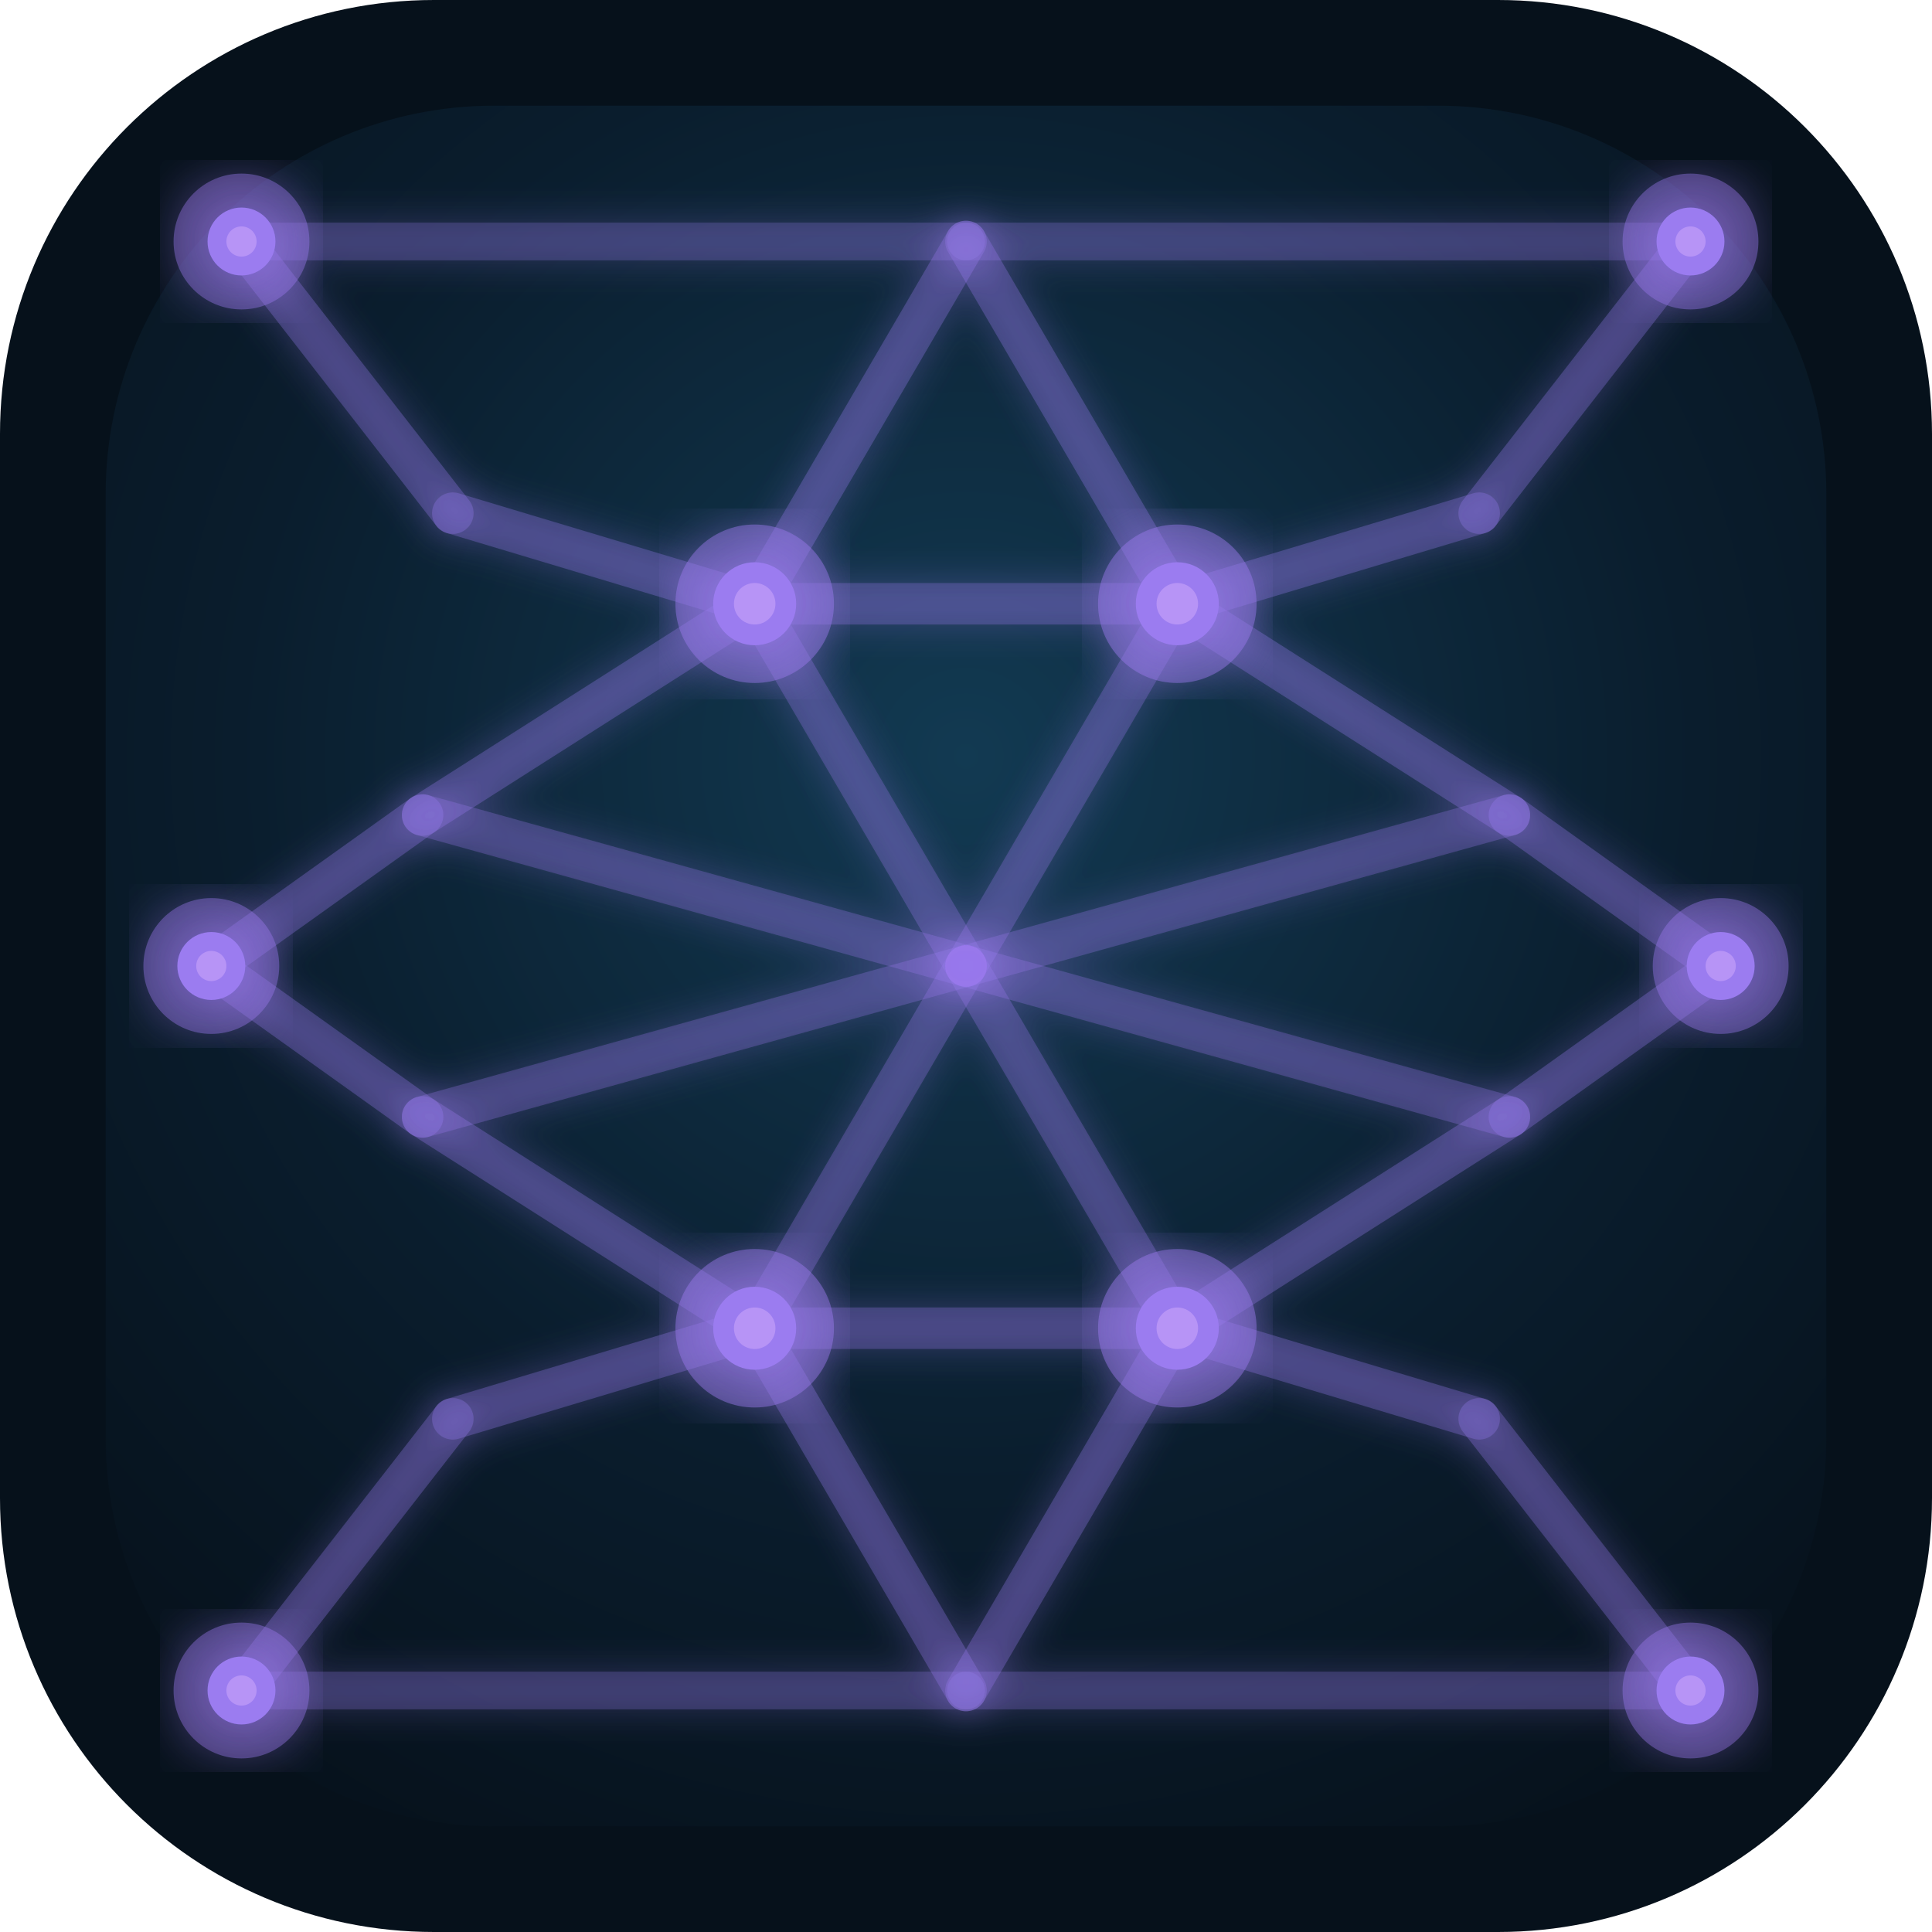
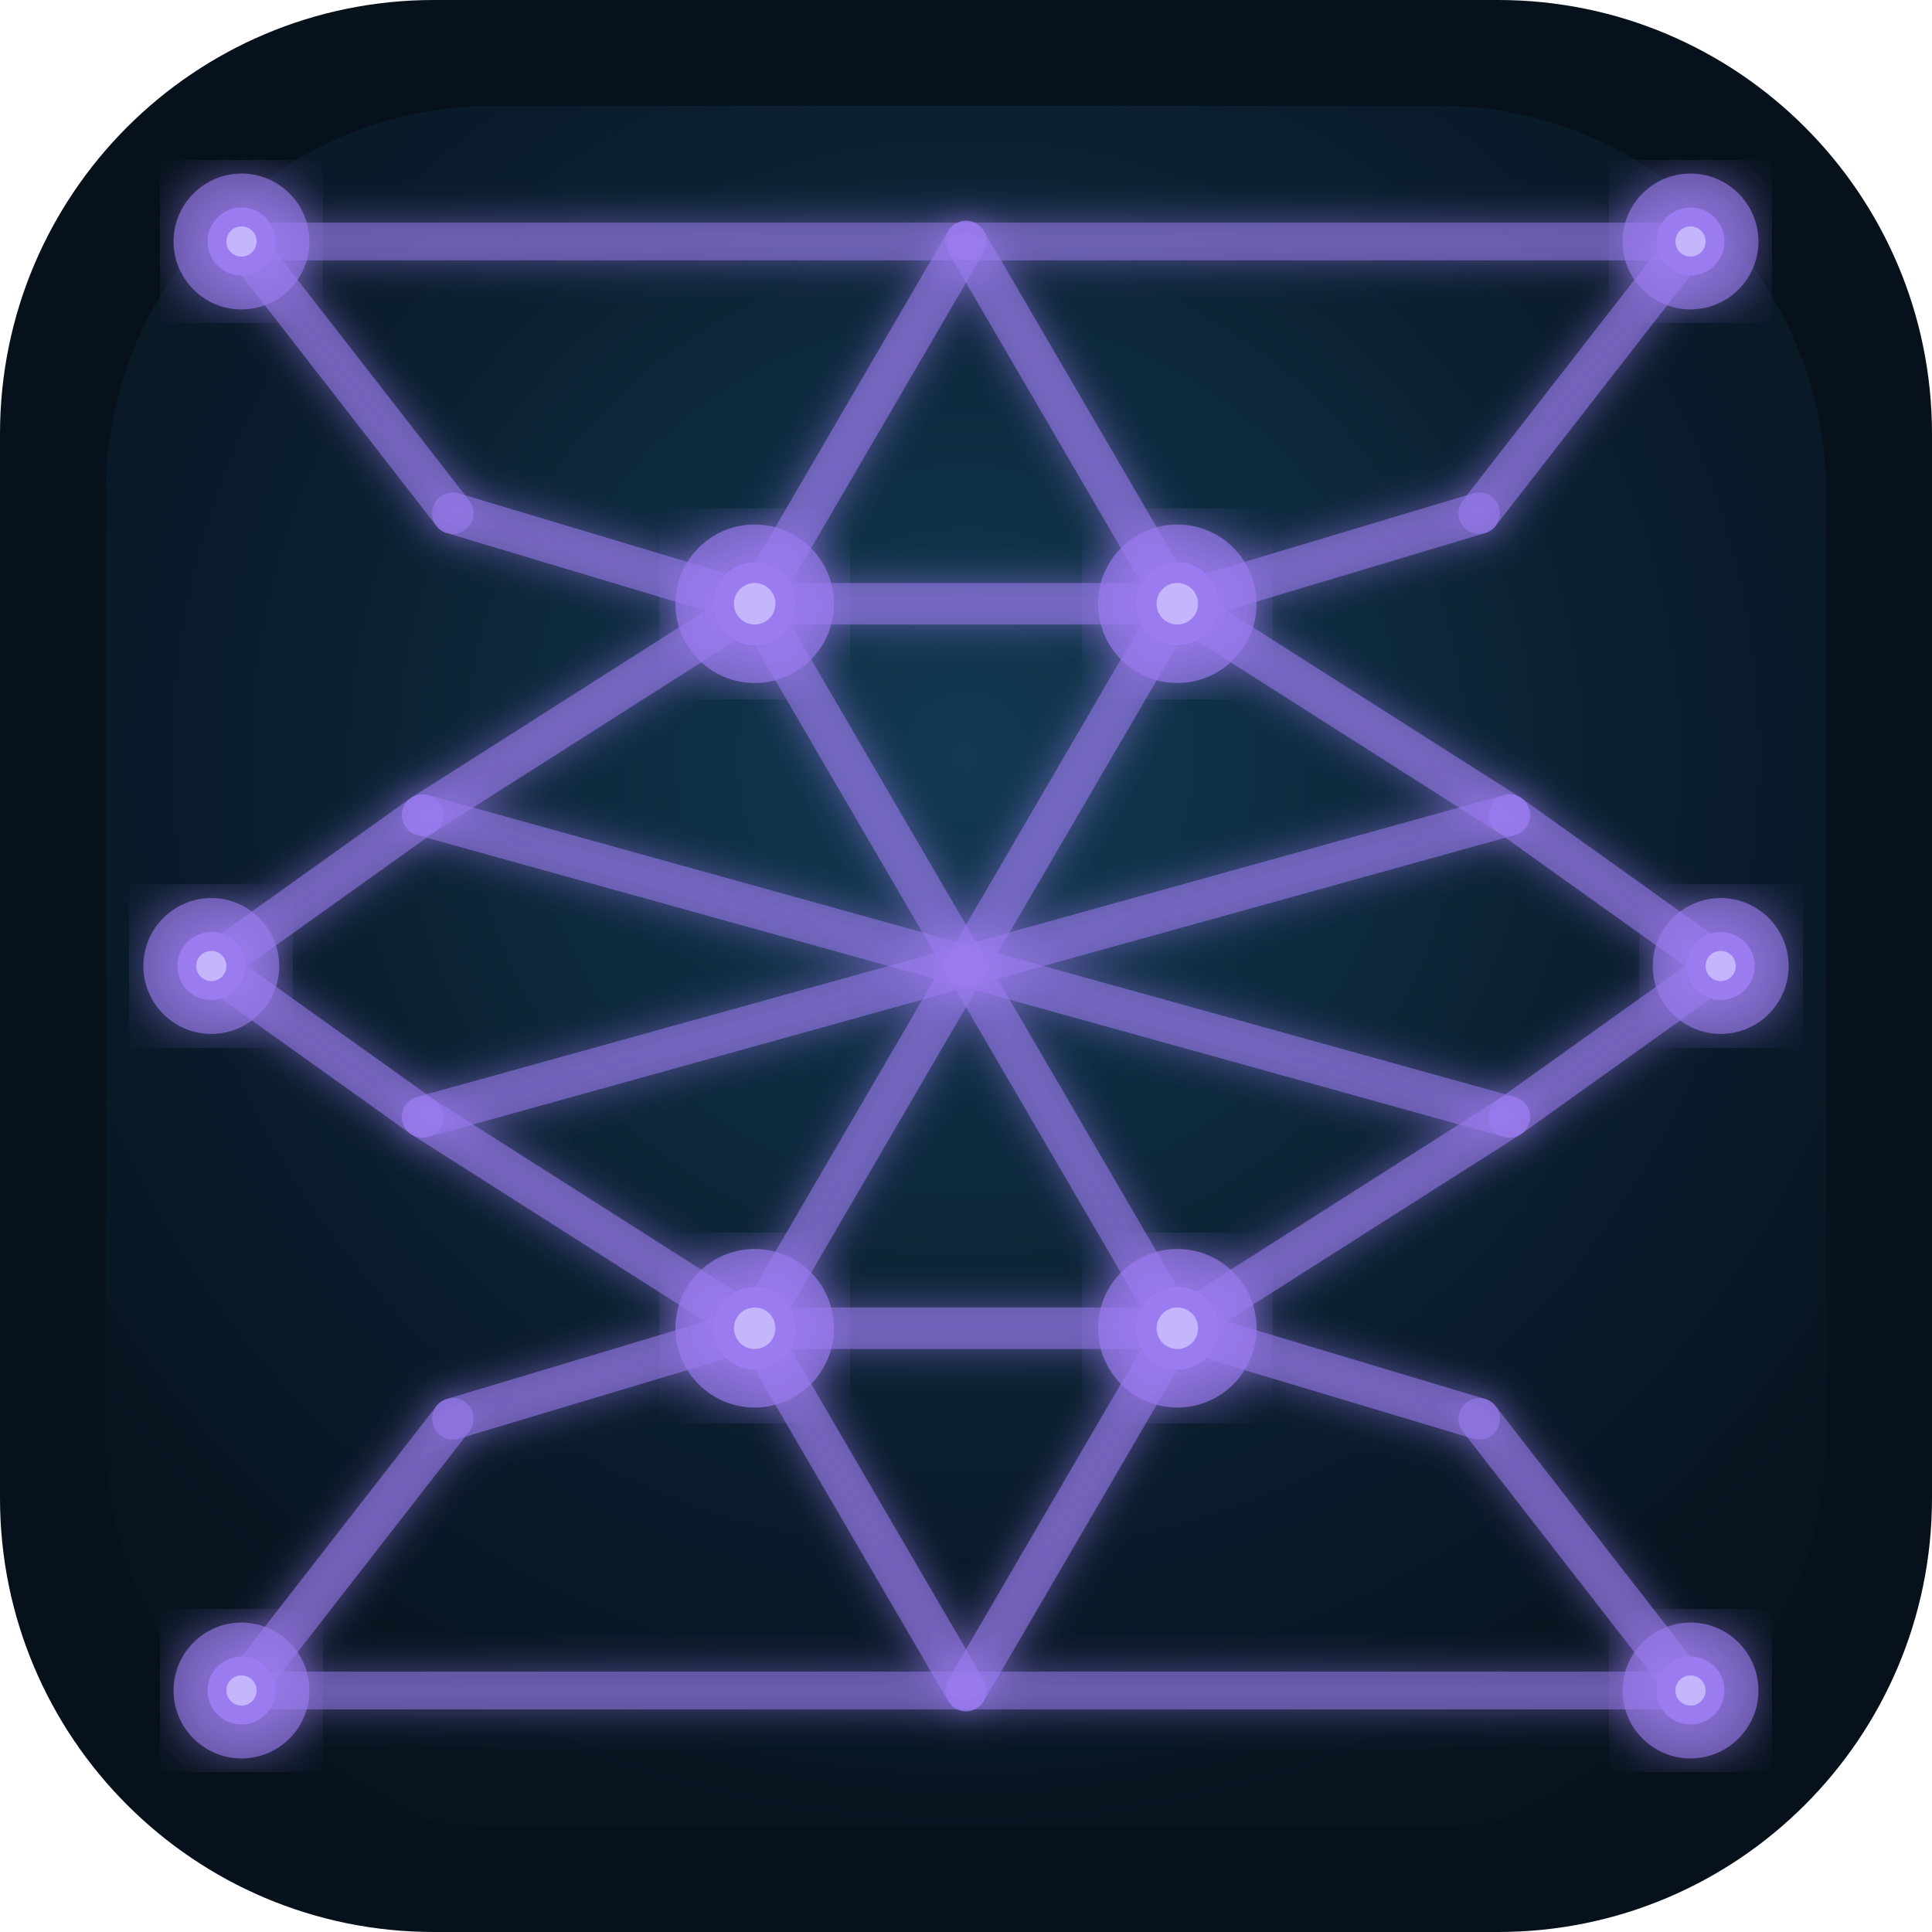
<svg xmlns="http://www.w3.org/2000/svg" width="1024" height="1024" viewBox="0 0 1024 1024" role="img" aria-label="Synapse logo">
  <defs>
    <radialGradient id="bgGlow" cx="50%" cy="38%" r="72%">
      <stop offset="0%" stop-color="#123a52" />
      <stop offset="58%" stop-color="#0a1d2d" />
      <stop offset="100%" stop-color="#06111b" />
    </radialGradient>
    <filter id="greyGlow1024">
      <feGaussianBlur stdDeviation="14" result="blur" />
      <feMerge>
        <feMergeNode in="blur" />
        <feMergeNode in="SourceGraphic" />
      </feMerge>
    </filter>
    <filter id="greyEdgeGlow1024">
      <feGaussianBlur stdDeviation="10" result="blur" />
      <feMerge>
        <feMergeNode in="blur" />
        <feMergeNode in="SourceGraphic" />
      </feMerge>
    </filter>
    <filter id="greenGlow1024">
      <feGaussianBlur stdDeviation="14" result="blur" />
      <feMerge>
        <feMergeNode in="blur" />
        <feMergeNode in="SourceGraphic" />
      </feMerge>
    </filter>
    <filter id="edgeGreenGlow1024">
      <feGaussianBlur stdDeviation="8" result="blur" />
      <feMerge>
        <feMergeNode in="blur" />
        <feMergeNode in="SourceGraphic" />
      </feMerge>
    </filter>
    <style>
      .sn1{animation:sIn1 .4s ease-out forwards;opacity:0}
      .se1{animation:sIn1 .3s ease-out forwards;opacity:0}
      @keyframes sIn1{to{opacity:1}}
    </style>
  </defs>
  <rect width="1024" height="1024" rx="230" fill="#06111b" />
  <rect x="56" y="56" width="912" height="912" rx="206" fill="url(#bgGlow)" />
  <g stroke="#9b7cf0" stroke-linecap="round" filter="url(#greyEdgeGlow1024)">
-     <line x1="128" y1="128" x2="240" y2="272" stroke-width="22" stroke-opacity="0.3" />
-     <line x1="128" y1="128" x2="512" y2="128" stroke-width="20" stroke-opacity="0.25" />
-     <line x1="896" y1="128" x2="784" y2="272" stroke-width="22" stroke-opacity="0.3" />
-     <line x1="896" y1="128" x2="512" y2="128" stroke-width="20" stroke-opacity="0.25" />
-     <line x1="400" y1="320" x2="512" y2="128" stroke-width="22" stroke-opacity="0.3" />
-     <line x1="400" y1="320" x2="240" y2="272" stroke-width="22" stroke-opacity="0.3" />
-     <line x1="400" y1="320" x2="224" y2="432" stroke-width="22" stroke-opacity="0.3" />
-     <line x1="400" y1="320" x2="624" y2="320" stroke-width="22" stroke-opacity="0.28" />
-     <line x1="624" y1="320" x2="512" y2="128" stroke-width="22" stroke-opacity="0.3" />
-     <line x1="624" y1="320" x2="784" y2="272" stroke-width="22" stroke-opacity="0.3" />
-     <line x1="624" y1="320" x2="800" y2="432" stroke-width="22" stroke-opacity="0.3" />
-     <line x1="112" y1="512" x2="224" y2="432" stroke-width="22" stroke-opacity="0.3" />
-     <line x1="112" y1="512" x2="224" y2="592" stroke-width="22" stroke-opacity="0.3" />
-     <line x1="912" y1="512" x2="800" y2="432" stroke-width="22" stroke-opacity="0.3" />
-     <line x1="912" y1="512" x2="800" y2="592" stroke-width="22" stroke-opacity="0.3" />
-     <line x1="512" y1="512" x2="400" y2="320" stroke-width="22" stroke-opacity="0.28" />
-     <line x1="512" y1="512" x2="624" y2="320" stroke-width="22" stroke-opacity="0.28" />
-     <line x1="512" y1="512" x2="224" y2="432" stroke-width="22" stroke-opacity="0.28" />
-     <line x1="512" y1="512" x2="800" y2="432" stroke-width="22" stroke-opacity="0.28" />
-     <line x1="512" y1="512" x2="224" y2="592" stroke-width="22" stroke-opacity="0.28" />
-     <line x1="512" y1="512" x2="800" y2="592" stroke-width="22" stroke-opacity="0.28" />
-     <line x1="512" y1="512" x2="400" y2="704" stroke-width="22" stroke-opacity="0.28" />
-     <line x1="512" y1="512" x2="624" y2="704" stroke-width="22" stroke-opacity="0.28" />
-     <line x1="400" y1="704" x2="512" y2="896" stroke-width="22" stroke-opacity="0.3" />
-     <line x1="400" y1="704" x2="240" y2="752" stroke-width="22" stroke-opacity="0.3" />
-     <line x1="400" y1="704" x2="224" y2="592" stroke-width="22" stroke-opacity="0.3" />
-     <line x1="400" y1="704" x2="624" y2="704" stroke-width="22" stroke-opacity="0.28" />
-     <line x1="624" y1="704" x2="512" y2="896" stroke-width="22" stroke-opacity="0.3" />
-     <line x1="624" y1="704" x2="784" y2="752" stroke-width="22" stroke-opacity="0.3" />
-     <line x1="624" y1="704" x2="800" y2="592" stroke-width="22" stroke-opacity="0.3" />
-     <line x1="128" y1="896" x2="240" y2="752" stroke-width="22" stroke-opacity="0.3" />
-     <line x1="128" y1="896" x2="512" y2="896" stroke-width="20" stroke-opacity="0.25" />
-     <line x1="896" y1="896" x2="784" y2="752" stroke-width="22" stroke-opacity="0.3" />
-     <line x1="896" y1="896" x2="512" y2="896" stroke-width="20" stroke-opacity="0.25" />
+     <line x1="128" y1="128" x2="240" y2="272" stroke-width="22" stroke-opacity="0.55" />
+     <line x1="128" y1="128" x2="512" y2="128" stroke-width="20" stroke-opacity="0.5" />
+     <line x1="896" y1="128" x2="784" y2="272" stroke-width="22" stroke-opacity="0.55" />
+     <line x1="896" y1="128" x2="512" y2="128" stroke-width="20" stroke-opacity="0.5" />
+     <line x1="400" y1="320" x2="512" y2="128" stroke-width="22" stroke-opacity="0.55" />
+     <line x1="400" y1="320" x2="240" y2="272" stroke-width="22" stroke-opacity="0.55" />
+     <line x1="400" y1="320" x2="224" y2="432" stroke-width="22" stroke-opacity="0.55" />
+     <line x1="400" y1="320" x2="624" y2="320" stroke-width="22" stroke-opacity="0.53" />
+     <line x1="624" y1="320" x2="512" y2="128" stroke-width="22" stroke-opacity="0.55" />
+     <line x1="624" y1="320" x2="784" y2="272" stroke-width="22" stroke-opacity="0.55" />
+     <line x1="624" y1="320" x2="800" y2="432" stroke-width="22" stroke-opacity="0.55" />
+     <line x1="112" y1="512" x2="224" y2="432" stroke-width="22" stroke-opacity="0.55" />
+     <line x1="112" y1="512" x2="224" y2="592" stroke-width="22" stroke-opacity="0.55" />
+     <line x1="912" y1="512" x2="800" y2="432" stroke-width="22" stroke-opacity="0.55" />
+     <line x1="912" y1="512" x2="800" y2="592" stroke-width="22" stroke-opacity="0.55" />
+     <line x1="512" y1="512" x2="400" y2="320" stroke-width="22" stroke-opacity="0.53" />
+     <line x1="512" y1="512" x2="624" y2="320" stroke-width="22" stroke-opacity="0.53" />
+     <line x1="512" y1="512" x2="224" y2="432" stroke-width="22" stroke-opacity="0.53" />
+     <line x1="512" y1="512" x2="800" y2="432" stroke-width="22" stroke-opacity="0.53" />
+     <line x1="512" y1="512" x2="224" y2="592" stroke-width="22" stroke-opacity="0.53" />
+     <line x1="512" y1="512" x2="800" y2="592" stroke-width="22" stroke-opacity="0.53" />
+     <line x1="512" y1="512" x2="400" y2="704" stroke-width="22" stroke-opacity="0.53" />
+     <line x1="512" y1="512" x2="624" y2="704" stroke-width="22" stroke-opacity="0.53" />
+     <line x1="400" y1="704" x2="512" y2="896" stroke-width="22" stroke-opacity="0.55" />
+     <line x1="400" y1="704" x2="240" y2="752" stroke-width="22" stroke-opacity="0.55" />
+     <line x1="400" y1="704" x2="224" y2="592" stroke-width="22" stroke-opacity="0.55" />
+     <line x1="400" y1="704" x2="624" y2="704" stroke-width="22" stroke-opacity="0.53" />
+     <line x1="624" y1="704" x2="512" y2="896" stroke-width="22" stroke-opacity="0.55" />
+     <line x1="624" y1="704" x2="784" y2="752" stroke-width="22" stroke-opacity="0.55" />
+     <line x1="624" y1="704" x2="800" y2="592" stroke-width="22" stroke-opacity="0.55" />
+     <line x1="128" y1="896" x2="240" y2="752" stroke-width="22" stroke-opacity="0.55" />
+     <line x1="128" y1="896" x2="512" y2="896" stroke-width="20" stroke-opacity="0.5" />
+     <line x1="896" y1="896" x2="784" y2="752" stroke-width="22" stroke-opacity="0.55" />
+     <line x1="896" y1="896" x2="512" y2="896" stroke-width="20" stroke-opacity="0.5" />
  </g>
  <line class="se1" style="animation-delay:.08s" x1="512" y1="128" x2="240" y2="272" stroke="#22c55e" stroke-width="28" stroke-linecap="round" stroke-opacity="0.7" filter="url(#edgeGreenGlow1024)" />
  <line class="se1" style="animation-delay:.08s" x1="512" y1="128" x2="784" y2="272" stroke="#22c55e" stroke-width="28" stroke-linecap="round" stroke-opacity="0.7" filter="url(#edgeGreenGlow1024)" />
  <line class="se1" style="animation-delay:.18s" x1="240" y1="272" x2="224" y2="432" stroke="#22c55e" stroke-width="28" stroke-linecap="round" stroke-opacity="0.7" filter="url(#edgeGreenGlow1024)" />
  <line class="se1" style="animation-delay:.18s" x1="784" y1="272" x2="800" y2="432" stroke="#22c55e" stroke-width="28" stroke-linecap="round" stroke-opacity="0.7" filter="url(#edgeGreenGlow1024)" />
  <line class="se1" style="animation-delay:.28s" x1="224" y1="432" x2="224" y2="592" stroke="#22c55e" stroke-width="28" stroke-linecap="round" stroke-opacity="0.7" filter="url(#edgeGreenGlow1024)" />
  <line class="se1" style="animation-delay:.28s" x1="800" y1="432" x2="800" y2="592" stroke="#22c55e" stroke-width="28" stroke-linecap="round" stroke-opacity="0.7" filter="url(#edgeGreenGlow1024)" />
  <line class="se1" style="animation-delay:.3s" x1="224" y1="432" x2="512" y2="512" stroke="#22c55e" stroke-width="32" stroke-linecap="round" stroke-opacity="0.7" filter="url(#edgeGreenGlow1024)" />
  <line class="se1" style="animation-delay:.38s" x1="512" y1="512" x2="800" y2="592" stroke="#22c55e" stroke-width="32" stroke-linecap="round" stroke-opacity="0.7" filter="url(#edgeGreenGlow1024)" />
  <line class="se1" style="animation-delay:.46s" x1="224" y1="592" x2="240" y2="752" stroke="#22c55e" stroke-width="28" stroke-linecap="round" stroke-opacity="0.7" filter="url(#edgeGreenGlow1024)" />
  <line class="se1" style="animation-delay:.46s" x1="800" y1="592" x2="784" y2="752" stroke="#22c55e" stroke-width="28" stroke-linecap="round" stroke-opacity="0.7" filter="url(#edgeGreenGlow1024)" />
  <line class="se1" style="animation-delay:.56s" x1="240" y1="752" x2="512" y2="896" stroke="#22c55e" stroke-width="28" stroke-linecap="round" stroke-opacity="0.7" filter="url(#edgeGreenGlow1024)" />
  <line class="se1" style="animation-delay:.56s" x1="784" y1="752" x2="512" y2="896" stroke="#22c55e" stroke-width="28" stroke-linecap="round" stroke-opacity="0.7" filter="url(#edgeGreenGlow1024)" />
-   <circle cx="128" cy="128" r="36" fill="#9b7cf0" fill-opacity="0.4" filter="url(#greyGlow1024)" />
+   <circle cx="128" cy="128" r="36" fill="#9b7cf0" fill-opacity="0.6" filter="url(#greyGlow1024)" />
  <circle cx="128" cy="128" r="18" fill="#9b7cf0" />
-   <circle cx="128" cy="128" r="8" fill="#b794f6" />
-   <circle cx="896" cy="128" r="36" fill="#9b7cf0" fill-opacity="0.4" filter="url(#greyGlow1024)" />
+   <circle cx="128" cy="128" r="8" fill="#c4b5fd" />
+   <circle cx="896" cy="128" r="36" fill="#9b7cf0" fill-opacity="0.6" filter="url(#greyGlow1024)" />
  <circle cx="896" cy="128" r="18" fill="#9b7cf0" />
-   <circle cx="896" cy="128" r="8" fill="#b794f6" />
-   <circle cx="400" cy="320" r="42" fill="#9b7cf0" fill-opacity="0.45" filter="url(#greyGlow1024)" />
+   <circle cx="896" cy="128" r="8" fill="#c4b5fd" />
+   <circle cx="400" cy="320" r="42" fill="#9b7cf0" fill-opacity="0.65" filter="url(#greyGlow1024)" />
  <circle cx="400" cy="320" r="22" fill="#9b7cf0" />
-   <circle cx="400" cy="320" r="11" fill="#b794f6" />
-   <circle cx="624" cy="320" r="42" fill="#9b7cf0" fill-opacity="0.45" filter="url(#greyGlow1024)" />
+   <circle cx="400" cy="320" r="11" fill="#c4b5fd" />
+   <circle cx="624" cy="320" r="42" fill="#9b7cf0" fill-opacity="0.65" filter="url(#greyGlow1024)" />
  <circle cx="624" cy="320" r="22" fill="#9b7cf0" />
-   <circle cx="624" cy="320" r="11" fill="#b794f6" />
-   <circle cx="112" cy="512" r="36" fill="#9b7cf0" fill-opacity="0.4" filter="url(#greyGlow1024)" />
+   <circle cx="624" cy="320" r="11" fill="#c4b5fd" />
+   <circle cx="112" cy="512" r="36" fill="#9b7cf0" fill-opacity="0.6" filter="url(#greyGlow1024)" />
  <circle cx="112" cy="512" r="18" fill="#9b7cf0" />
-   <circle cx="112" cy="512" r="8" fill="#b794f6" />
+   <circle cx="112" cy="512" r="8" fill="#c4b5fd" />
  <g class="sn1" style="animation-delay:.34s" filter="url(#greenGlow1024)">
    <circle cx="512" cy="512" r="76" fill="#22c55e" fill-opacity="0.22" />
    <circle cx="512" cy="512" r="52" fill="#22c55e" />
    <circle cx="512" cy="512" r="28" fill="#86efac" />
  </g>
-   <circle cx="912" cy="512" r="36" fill="#9b7cf0" fill-opacity="0.4" filter="url(#greyGlow1024)" />
+   <circle cx="912" cy="512" r="36" fill="#9b7cf0" fill-opacity="0.6" filter="url(#greyGlow1024)" />
  <circle cx="912" cy="512" r="18" fill="#9b7cf0" />
-   <circle cx="912" cy="512" r="8" fill="#b794f6" />
-   <circle cx="400" cy="704" r="42" fill="#9b7cf0" fill-opacity="0.45" filter="url(#greyGlow1024)" />
+   <circle cx="912" cy="512" r="8" fill="#c4b5fd" />
+   <circle cx="400" cy="704" r="42" fill="#9b7cf0" fill-opacity="0.65" filter="url(#greyGlow1024)" />
  <circle cx="400" cy="704" r="22" fill="#9b7cf0" />
-   <circle cx="400" cy="704" r="11" fill="#b794f6" />
-   <circle cx="624" cy="704" r="42" fill="#9b7cf0" fill-opacity="0.45" filter="url(#greyGlow1024)" />
+   <circle cx="400" cy="704" r="11" fill="#c4b5fd" />
+   <circle cx="624" cy="704" r="42" fill="#9b7cf0" fill-opacity="0.65" filter="url(#greyGlow1024)" />
  <circle cx="624" cy="704" r="22" fill="#9b7cf0" />
-   <circle cx="624" cy="704" r="11" fill="#b794f6" />
-   <circle cx="128" cy="896" r="36" fill="#9b7cf0" fill-opacity="0.4" filter="url(#greyGlow1024)" />
+   <circle cx="624" cy="704" r="11" fill="#c4b5fd" />
+   <circle cx="128" cy="896" r="36" fill="#9b7cf0" fill-opacity="0.6" filter="url(#greyGlow1024)" />
  <circle cx="128" cy="896" r="18" fill="#9b7cf0" />
-   <circle cx="128" cy="896" r="8" fill="#b794f6" />
-   <circle cx="896" cy="896" r="36" fill="#9b7cf0" fill-opacity="0.4" filter="url(#greyGlow1024)" />
+   <circle cx="128" cy="896" r="8" fill="#c4b5fd" />
+   <circle cx="896" cy="896" r="36" fill="#9b7cf0" fill-opacity="0.6" filter="url(#greyGlow1024)" />
  <circle cx="896" cy="896" r="18" fill="#9b7cf0" />
-   <circle cx="896" cy="896" r="8" fill="#b794f6" />
+   <circle cx="896" cy="896" r="8" fill="#c4b5fd" />
  <g class="sn1" style="animation-delay:.05s" filter="url(#greenGlow1024)">
    <circle cx="512" cy="128" r="48" fill="#22c55e" fill-opacity="0.18" />
    <circle cx="512" cy="128" r="32" fill="#22c55e" />
    <circle cx="512" cy="128" r="16" fill="#86efac" />
  </g>
  <g class="sn1" style="animation-delay:.12s" filter="url(#greenGlow1024)">
    <circle cx="240" cy="272" r="38" fill="#22c55e" fill-opacity="0.18" />
    <circle cx="240" cy="272" r="25" fill="#22c55e" />
    <circle cx="240" cy="272" r="12" fill="#86efac" />
  </g>
  <g class="sn1" style="animation-delay:.12s" filter="url(#greenGlow1024)">
    <circle cx="784" cy="272" r="38" fill="#22c55e" fill-opacity="0.18" />
    <circle cx="784" cy="272" r="25" fill="#22c55e" />
    <circle cx="784" cy="272" r="12" fill="#86efac" />
  </g>
  <g class="sn1" style="animation-delay:.22s" filter="url(#greenGlow1024)">
    <circle cx="224" cy="432" r="38" fill="#22c55e" fill-opacity="0.18" />
    <circle cx="224" cy="432" r="25" fill="#22c55e" />
    <circle cx="224" cy="432" r="12" fill="#86efac" />
  </g>
  <g class="sn1" style="animation-delay:.22s" filter="url(#greenGlow1024)">
    <circle cx="800" cy="432" r="38" fill="#22c55e" fill-opacity="0.18" />
    <circle cx="800" cy="432" r="25" fill="#22c55e" />
    <circle cx="800" cy="432" r="12" fill="#86efac" />
  </g>
  <g class="sn1" style="animation-delay:.36s" filter="url(#greenGlow1024)">
    <circle cx="224" cy="592" r="38" fill="#22c55e" fill-opacity="0.18" />
    <circle cx="224" cy="592" r="25" fill="#22c55e" />
    <circle cx="224" cy="592" r="12" fill="#86efac" />
  </g>
  <g class="sn1" style="animation-delay:.36s" filter="url(#greenGlow1024)">
    <circle cx="800" cy="592" r="38" fill="#22c55e" fill-opacity="0.18" />
    <circle cx="800" cy="592" r="25" fill="#22c55e" />
    <circle cx="800" cy="592" r="12" fill="#86efac" />
  </g>
  <g class="sn1" style="animation-delay:.46s" filter="url(#greenGlow1024)">
    <circle cx="240" cy="752" r="38" fill="#22c55e" fill-opacity="0.18" />
    <circle cx="240" cy="752" r="25" fill="#22c55e" />
    <circle cx="240" cy="752" r="12" fill="#86efac" />
  </g>
  <g class="sn1" style="animation-delay:.46s" filter="url(#greenGlow1024)">
    <circle cx="784" cy="752" r="38" fill="#22c55e" fill-opacity="0.18" />
    <circle cx="784" cy="752" r="25" fill="#22c55e" />
    <circle cx="784" cy="752" r="12" fill="#86efac" />
  </g>
  <g class="sn1" style="animation-delay:.56s" filter="url(#greenGlow1024)">
    <circle cx="512" cy="896" r="48" fill="#22c55e" fill-opacity="0.18" />
    <circle cx="512" cy="896" r="32" fill="#22c55e" />
    <circle cx="512" cy="896" r="16" fill="#86efac" />
  </g>
</svg>
